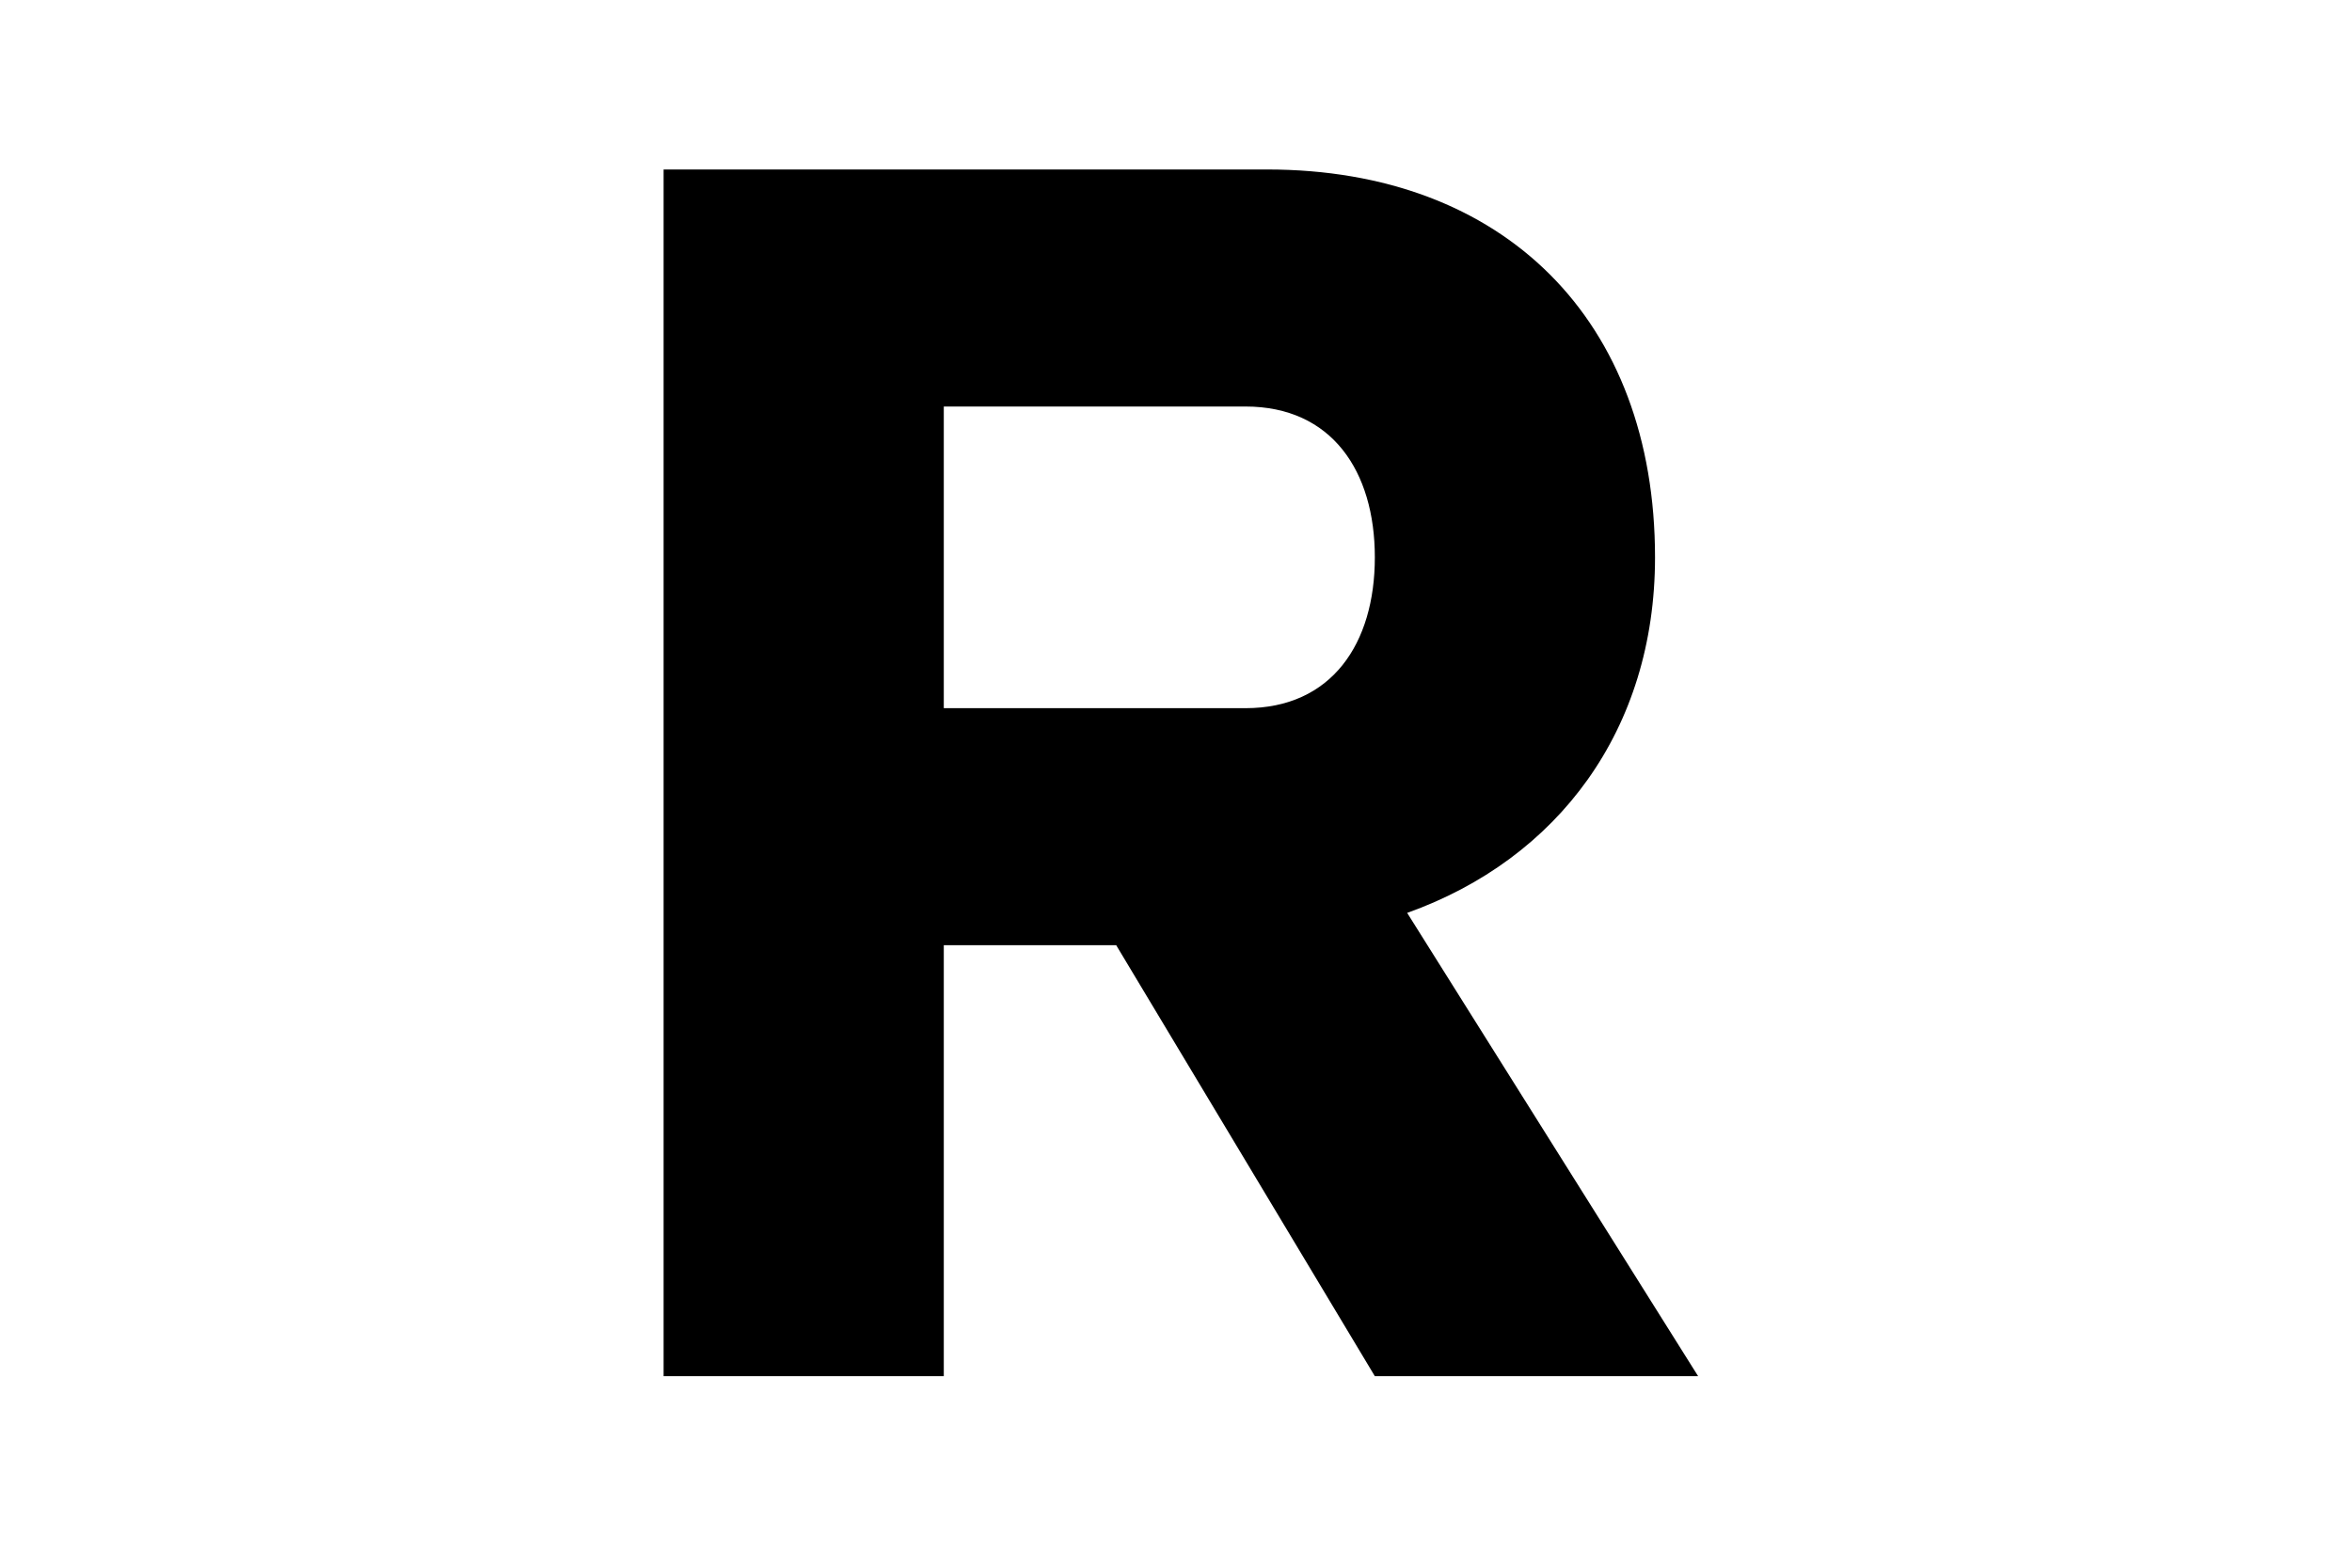
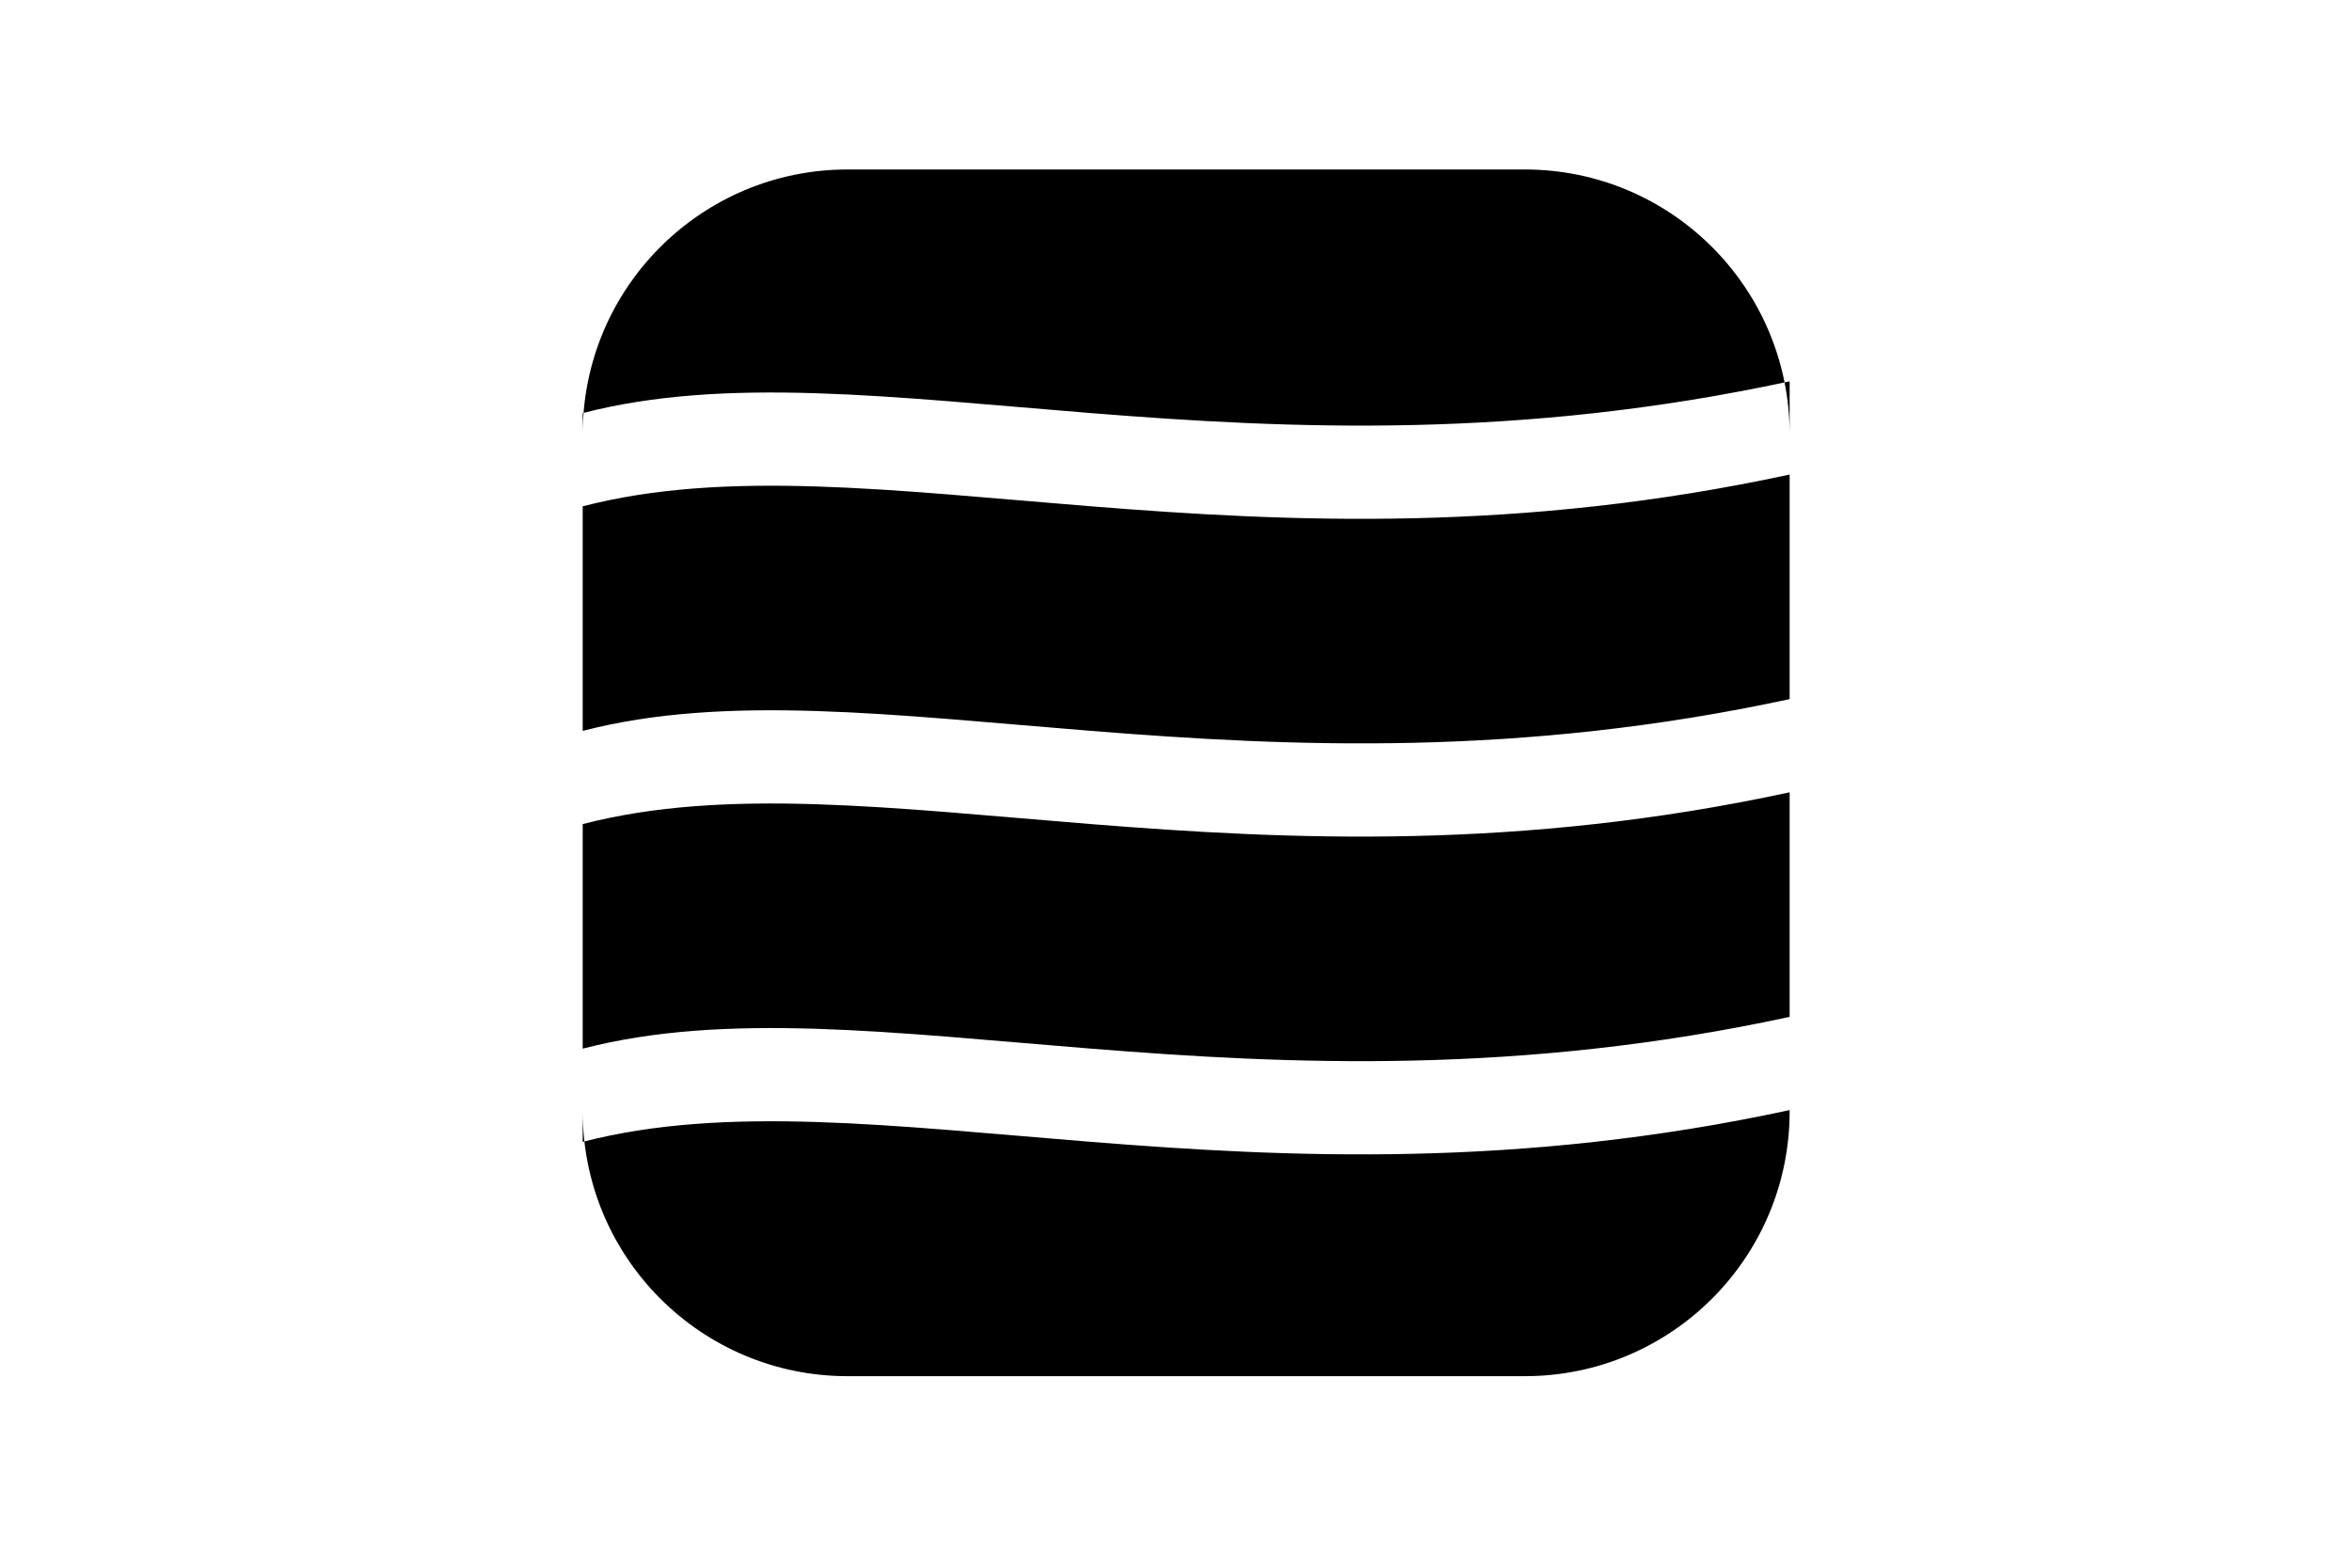
<svg xmlns="http://www.w3.org/2000/svg" width="111" height="74" viewBox="7 29 111 74" fill="none">
-   <path d="M38.318 37H66.798C77.987 37 85.107 44.12 85.107 55.309C85.107 63.446 80.53 69.549 73.41 72.092L87.141 93.96H71.884L59.678 73.617H51.541V93.96H38.318V37ZM51.541 48.189V62.428H65.781C69.849 62.428 71.884 59.377 71.884 55.309C71.884 51.24 69.849 48.189 65.781 48.189H51.541Z" fill="black" />
+   <path d="M47.0 37.0H78.96A12.5 12.5 0 0 1 91.46 49.5V81.46A12.5 12.5 0 0 1 78.96 93.96H47.0A12.5 12.5 0 0 1 34.5 81.46V49.5A12.5 12.5 0 0 1 47.0 37.0ZM34.5 52.90C48 49.40 66 56.90 91.46 51.40V47.00C66 52.50 48 45.00 34.5 48.50ZM34.5 67.90C48 64.40 66 71.90 91.46 66.40V62.00C66 67.50 48 60.00 34.5 63.50ZM34.5 82.90C48 79.40 66 86.90 91.46 81.40V77.00C66 82.50 48 75.00 34.5 78.50Z" fill="black" />
</svg>
